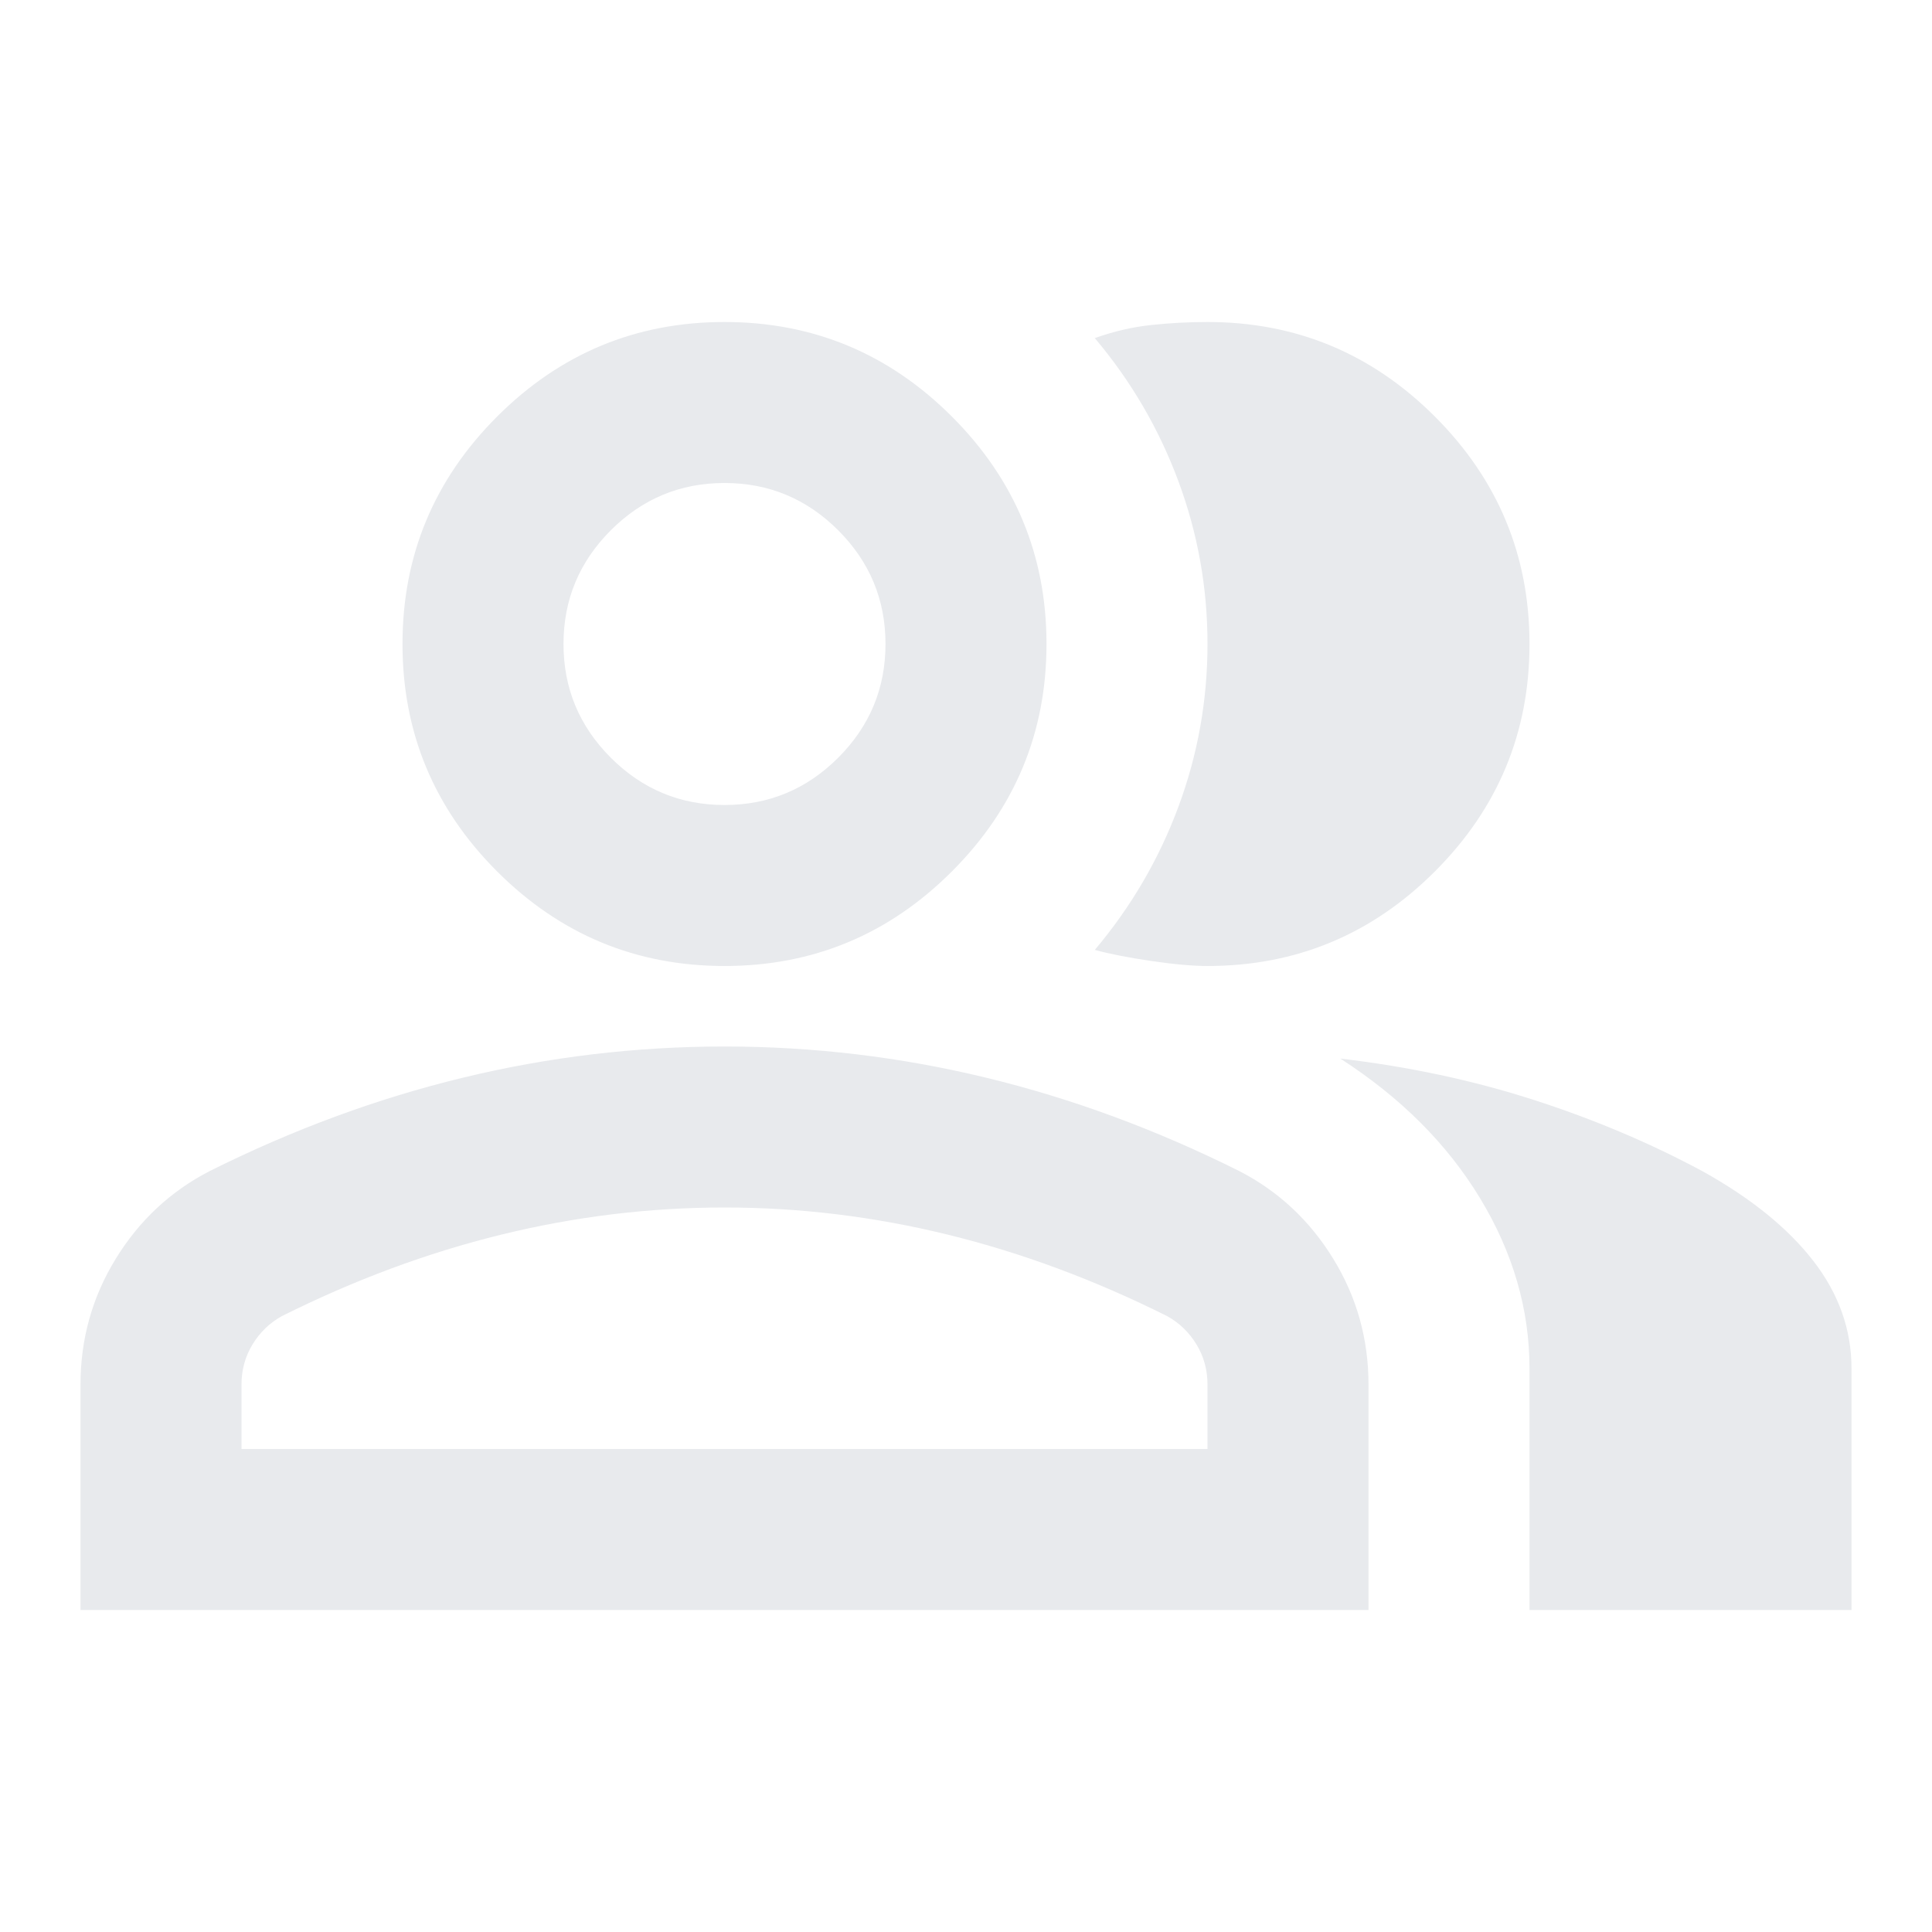
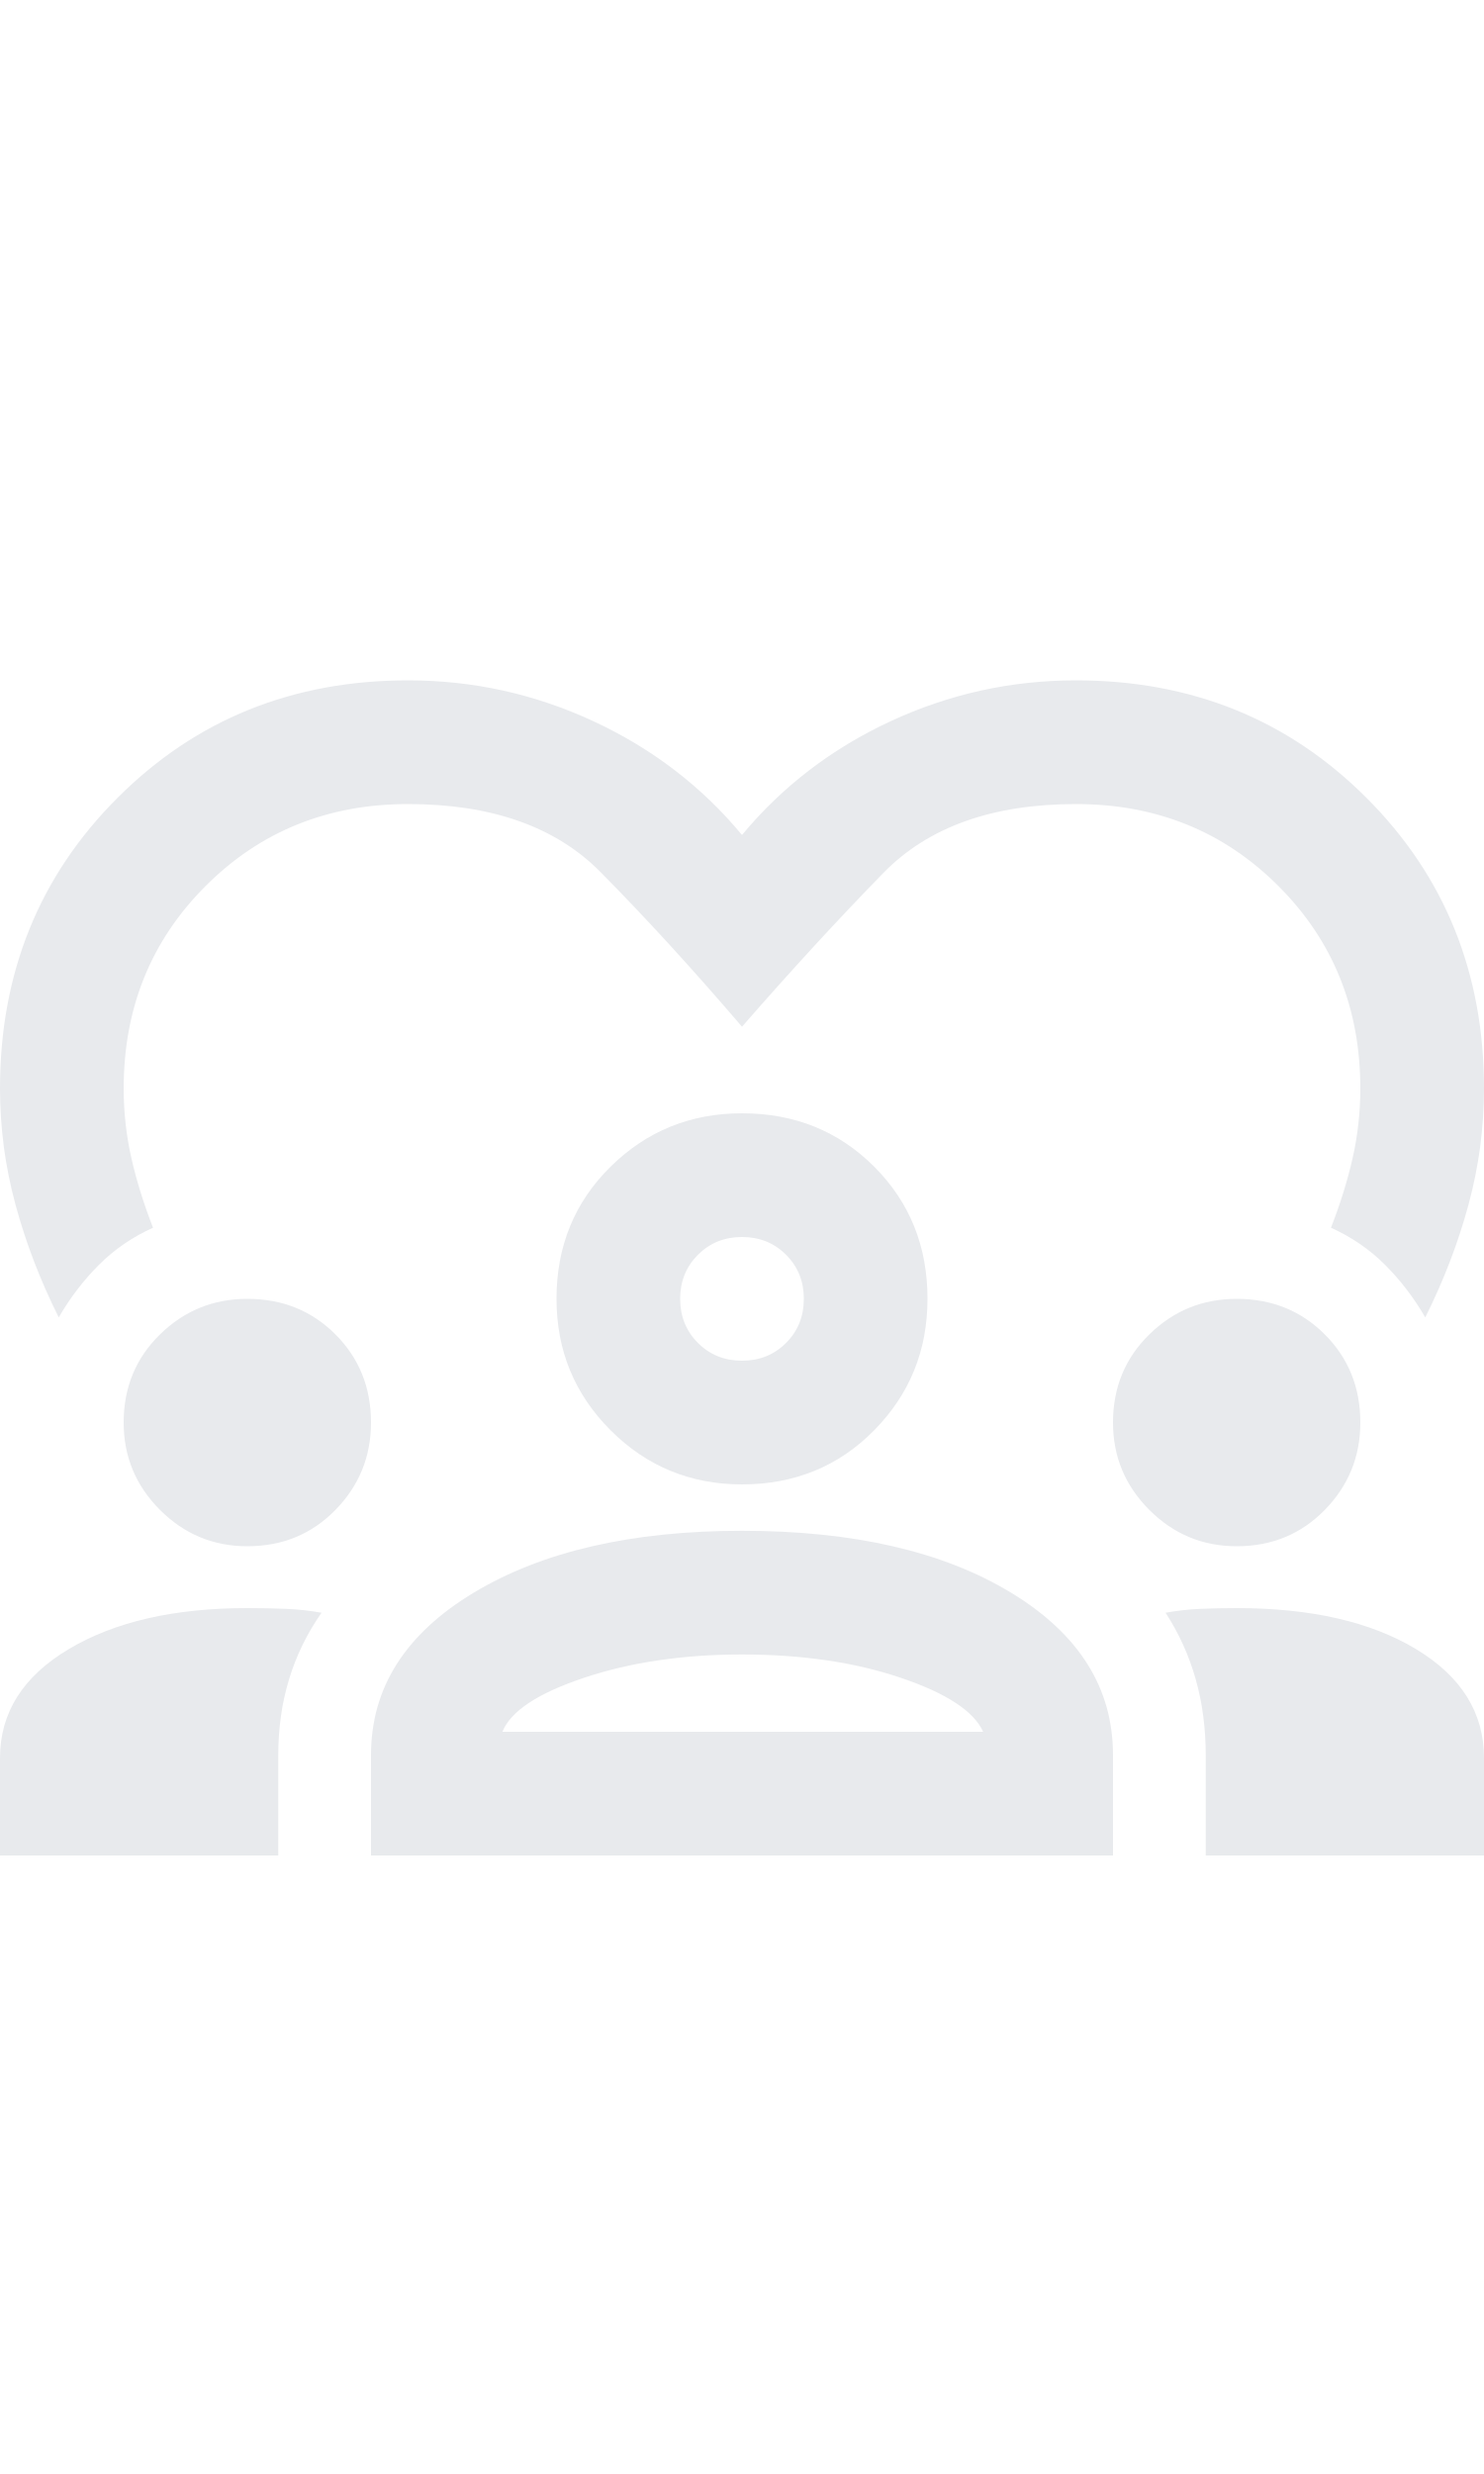
- <svg xmlns="http://www.w3.org/2000/svg" height="24px" viewBox="0 -960 960 960" width="24px" fill="#e8eaed">
-   <path d="M40-160v-112q0-34 17.5-62.5T104-378q62-31 126-46.5T360-440q66 0 130 15.5T616-378q29 15 46.5 43.5T680-272v112H40Zm720 0v-120q0-44-24.5-84.5T666-434q51 6 96 20.5t84 35.5q36 20 55 44.5t19 53.5v120H760ZM360-480q-66 0-113-47t-47-113q0-66 47-113t113-47q66 0 113 47t47 113q0 66-47 113t-113 47Zm400-160q0 66-47 113t-113 47q-11 0-28-2.5t-28-5.5q27-32 41.5-71t14.5-81q0-42-14.5-81T544-792q14-5 28-6.5t28-1.5q66 0 113 47t47 113ZM120-240h480v-32q0-11-5.5-20T580-306q-54-27-109-40.5T360-360q-56 0-111 13.5T140-306q-9 5-14.5 14t-5.5 20v32Zm240-320q33 0 56.5-23.5T440-640q0-33-23.5-56.5T360-720q-33 0-56.5 23.5T280-640q0 33 23.5 56.5T360-560Zm0 320Zm0-400Z" />
+ <svg xmlns="http://www.w3.org/2000/svg" height="40px" viewBox="0 -960 960 960" width="24px" fill="#e8eaed">
+   <path d="M38-428q-18-36-28-73T0-576q0-112 76-188t188-76q63 0 120 26.5t96 73.5q39-47 96-73.5T696-840q112 0 188 76t76 188q0 38-10 75t-28 73q-11-19-26-34t-35-24q9-23 14-45t5-45q0-78-53-131t-131-53q-81 0-124.5 44.5T480-616q-48-56-91.5-100T264-760q-78 0-131 53T80-576q0 23 5 45t14 45q-20 9-35 24t-26 34ZM0-80v-63q0-44 44.5-70.5T160-240q13 0 25 .5t23 2.5q-14 20-21 43t-7 49v65H0Zm240 0v-65q0-65 66.5-105T480-290q108 0 174 40t66 105v65H240Zm540 0v-65q0-26-6.5-49T754-237q11-2 22.5-2.5t23.5-.5q72 0 116 26.5t44 70.5v63H780ZM480-210q-57 0-102 15t-53 35h311q-9-20-53.5-35T480-210Zm-320-70q-33 0-56.5-23.5T80-360q0-34 23.5-57t56.5-23q34 0 57 23t23 57q0 33-23 56.5T160-280Zm640 0q-33 0-56.5-23.5T720-360q0-34 23.5-57t56.5-23q34 0 57 23t23 57q0 33-23 56.5T800-280Zm-320-40q-50 0-85-35t-35-85q0-51 35-85.5t85-34.5q51 0 85.5 34.5T600-440q0 50-34.5 85T480-320Zm0-160q-17 0-28.5 11.5T440-440q0 17 11.5 28.5T480-400q17 0 28.5-11.5T520-440q0-17-11.5-28.5T480-480Zm0 40Zm1 280Z" />
</svg>
